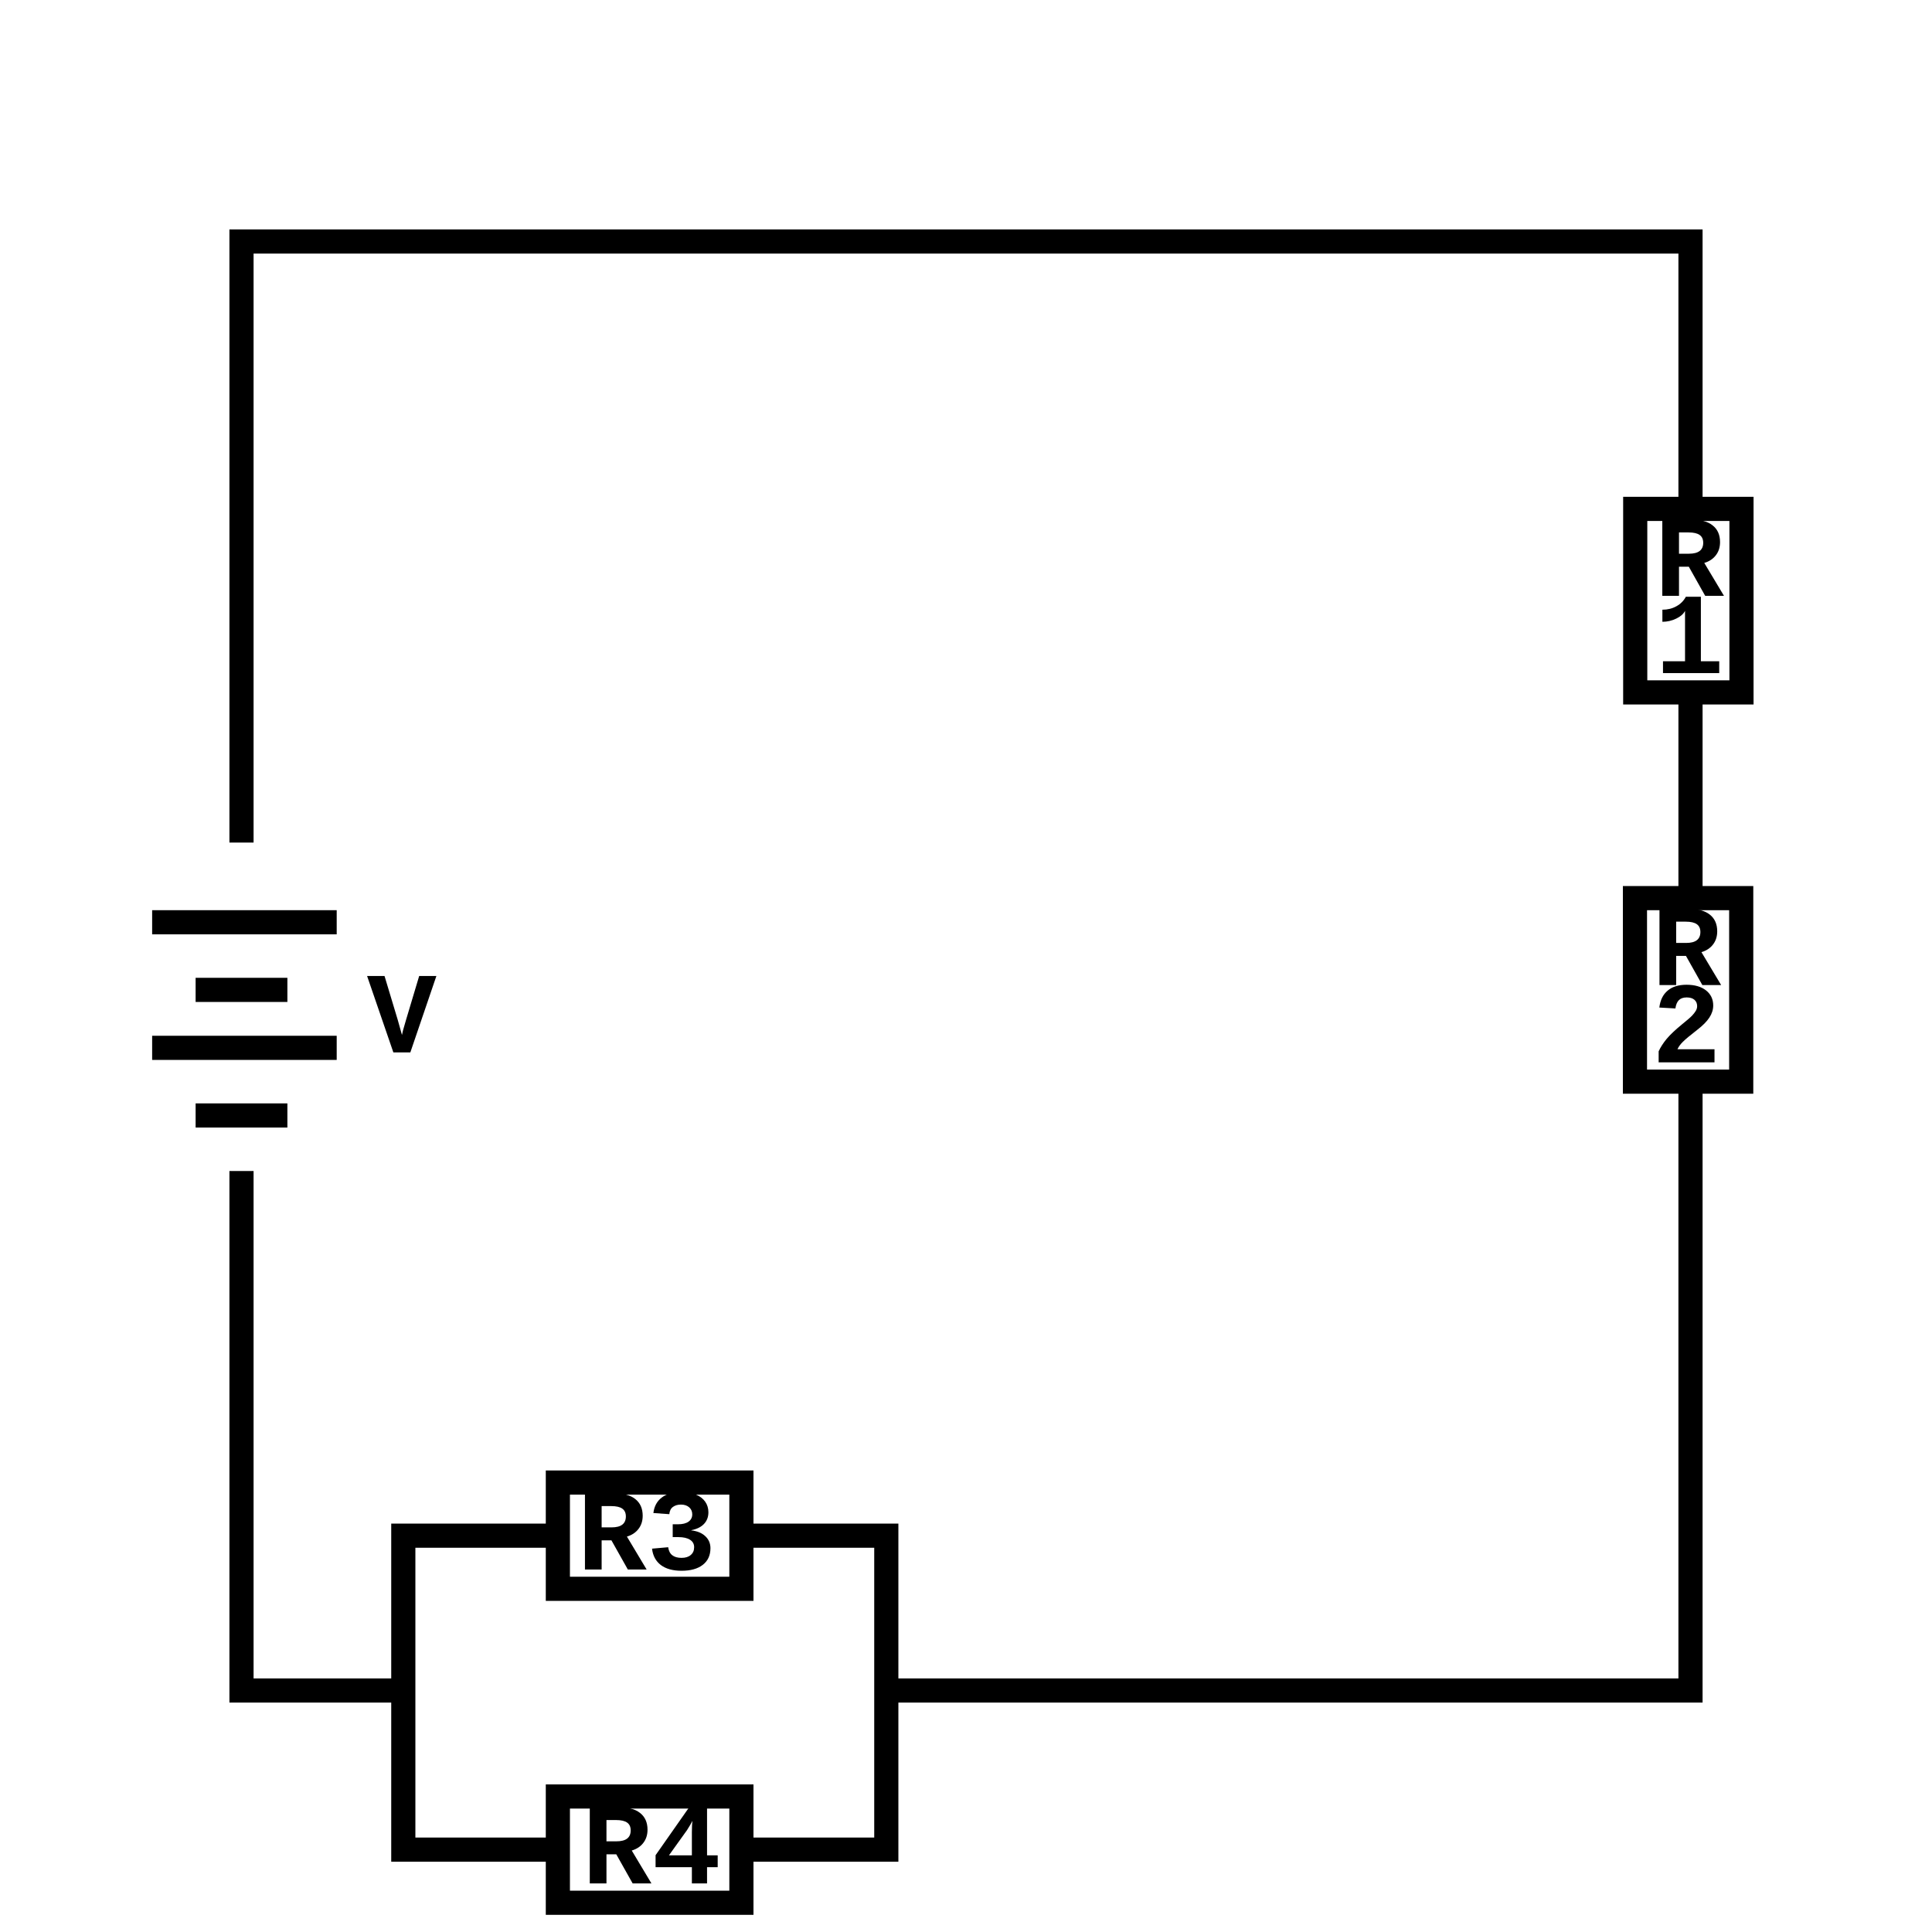
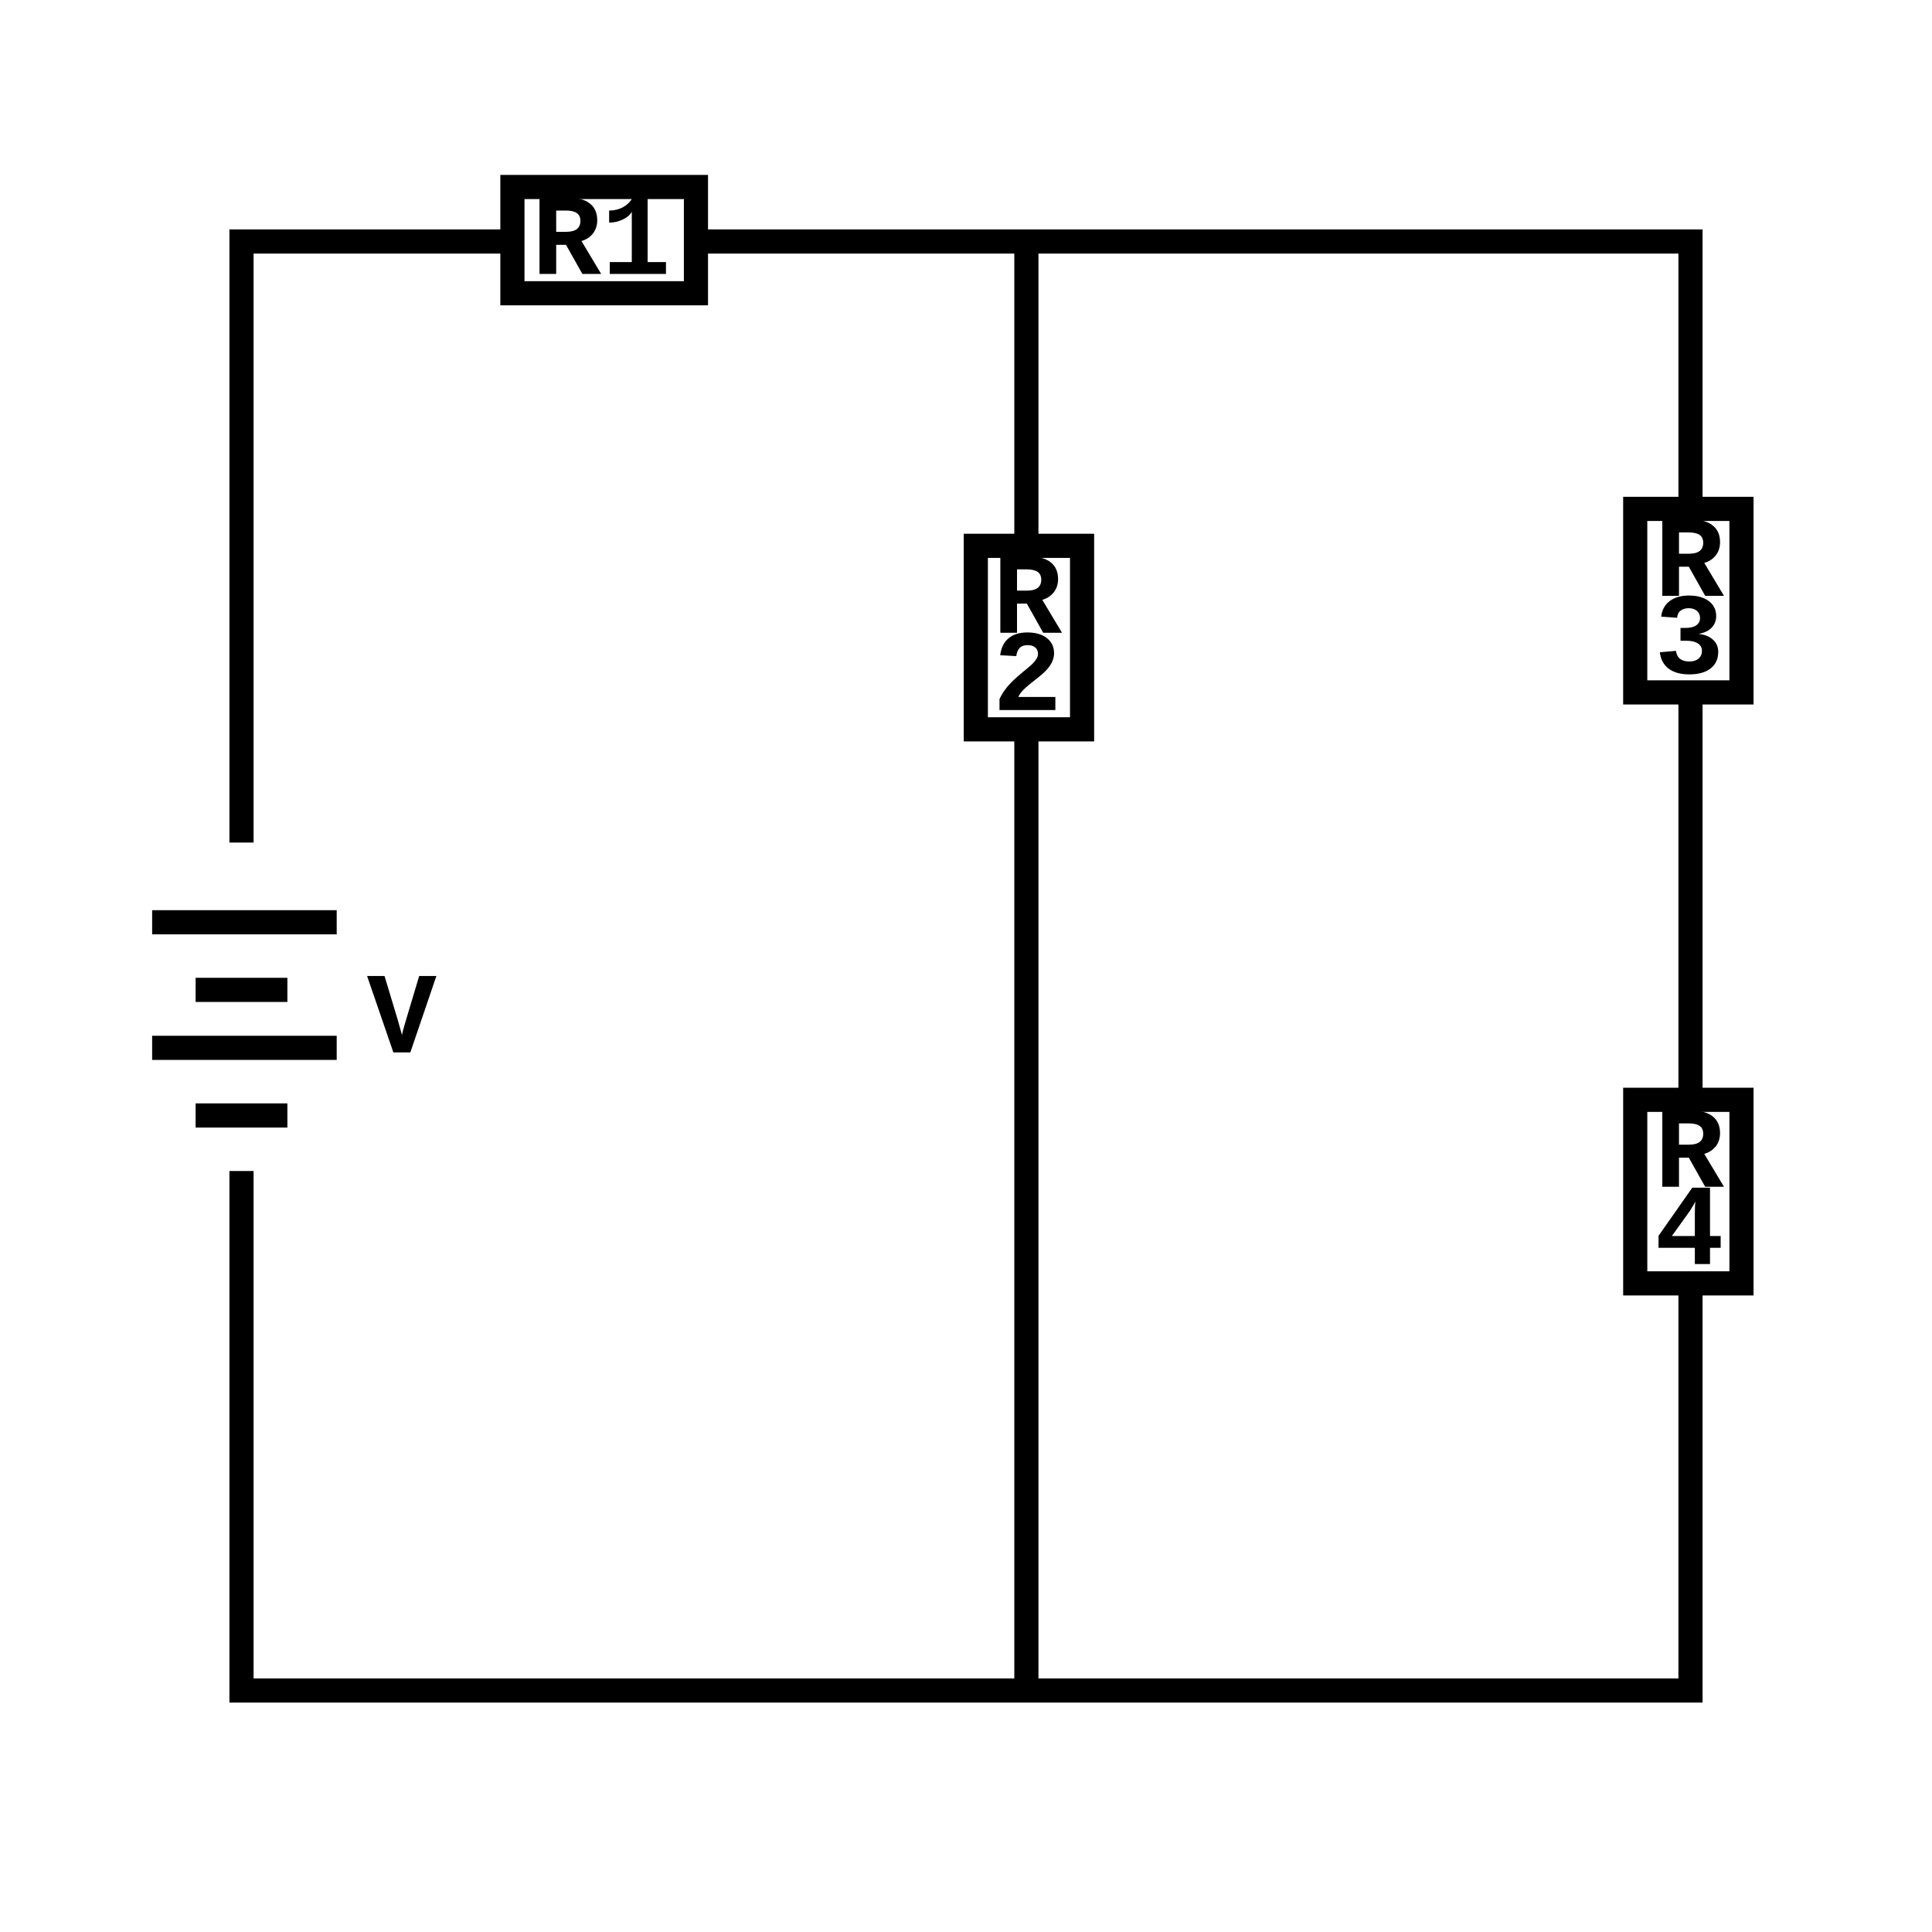
<svg xmlns="http://www.w3.org/2000/svg" width="400" height="400">
  <g>
    <rect fill="#fff" id="canvas_background" height="402" width="402" y="-1" x="-1" />
    <g display="none" overflow="visible" y="0" x="0" height="100%" width="100%" id="canvasGrid">
      <rect fill="url(#gridpattern)" stroke-width="0" y="0" x="0" height="100%" width="100%" />
    </g>
  </g>
  <g>
    <rect stroke="#000" id="svg_1" height="300" width="300" y="50" x="50" stroke-width="5" fill="#fff" />
    <rect id="svg_7" height="59" width="59" y="164.945" x="106.5" fill-opacity="null" stroke-width="5" stroke="#ffffff" fill="#fff" />
-     <rect stroke="#000" id="svg_10" height="65" width="100" y="317.945" x="83.5" fill-opacity="null" stroke-opacity="null" stroke-width="5" fill="#fff" />
-     <rect id="svg_20" height="22" width="38" y="306.945" x="115.5" stroke-opacity="null" stroke-width="5" stroke="#000" fill="#ffffff" />
-     <rect id="svg_25" height="22" width="38" y="371.945" x="115.5" stroke-opacity="null" stroke-width="5" stroke="#000" fill="#ffffff" />
-     <rect transform="rotate(90 349.5,204.9453) " id="svg_26" height="22" width="38" y="193.945" x="330.5" stroke-opacity="null" stroke-width="5" stroke="#000" fill="#ffffff" />
+     <line stroke="#000" stroke-linecap="null" stroke-linejoin="null" id="svg_24" y2="347.962" x2="212.5" y1="51.945" x1="212.5" stroke-opacity="null" stroke-width="5" fill="none" />
+     <rect transform="rotate(90 213.0318,132.0054) " id="svg_26" height="22" width="38" y="121.005" x="194.032" stroke-opacity="null" stroke-width="5" stroke="#000" fill="#ffffff" />
    <g id="svg_27">
      <rect stroke="#ffffff" id="svg_9" height="63" width="95" y="176.945" x="5.5" fill-opacity="null" stroke-width="5" fill="#fff" />
      <line stroke-linecap="undefined" stroke-linejoin="undefined" id="svg_3" y2="190.945" x2="69.71" y1="190.945" x1="31.5" stroke-width="5" stroke="#000" fill="none" />
      <line stroke-linecap="undefined" stroke-linejoin="undefined" id="svg_4" y2="204.945" x2="59.5" y1="204.945" x1="40.5" stroke-width="5" stroke="#000" fill="none" />
      <line stroke-linecap="undefined" stroke-linejoin="undefined" id="svg_5" y2="216.945" x2="69.71" y1="216.945" x1="31.5" stroke-width="5" stroke="#000" fill="none" />
      <line stroke-linecap="undefined" stroke-linejoin="undefined" id="svg_6" y2="230.945" x2="59.5" y1="230.945" x1="40.5" stroke-width="5" stroke="#000" fill="none" />
    </g>
-     <text font-weight="bold" xml:space="preserve" text-anchor="start" font-family="'Courier New', Courier, monospace" font-size="24" id="svg_28" y="389.945" x="120.5" fill-opacity="null" stroke-opacity="null" stroke-width="0" stroke="#ffffff" fill="#000000">R4</text>
-     <text font-weight="bold" xml:space="preserve" text-anchor="start" font-family="'Courier New', Courier, monospace" font-size="24" id="svg_29" y="324.945" x="119.5" fill-opacity="null" stroke-opacity="null" stroke-width="0" stroke="#ffffff" fill="#000000">R3</text>
-     <text font-weight="bold" xml:space="preserve" text-anchor="start" font-family="'Courier New', Courier, monospace" font-size="24" id="svg_32" y="203.945" x="341.968" fill-opacity="null" stroke-opacity="null" stroke-width="0" stroke="#ffffff" fill="#000000">R</text>
-     <text style="cursor: move;" font-weight="bold" xml:space="preserve" text-anchor="start" font-family="'Courier New', Courier, monospace" font-size="24" id="svg_33" y="219.945" x="341.968" fill-opacity="null" stroke-opacity="null" stroke-width="0" stroke="#ffffff" fill="#000000">2</text>
+     <text font-weight="bold" xml:space="preserve" text-anchor="start" font-family="'Courier New', Courier, monospace" font-size="24" id="svg_32" y="131.005" x="205.5" fill-opacity="null" stroke-opacity="null" stroke-width="0" stroke="#ffffff" fill="#000000">R</text>
+     <text font-weight="bold" xml:space="preserve" text-anchor="start" font-family="'Courier New', Courier, monospace" font-size="24" id="svg_33" y="147.005" x="205.5" fill-opacity="null" stroke-opacity="null" stroke-width="0" stroke="#ffffff" fill="#000000">2</text>
    <text font-weight="bold" xml:space="preserve" text-anchor="start" font-family="'Courier New', Courier, monospace" font-size="24" id="svg_34" y="217.888" x="75.971" fill-opacity="null" stroke-opacity="null" stroke-width="0" stroke="#ffffff" fill="#000000">V</text>
    <rect transform="rotate(90 349.5564,124.3585) " id="svg_35" height="22" width="38" y="113.359" x="330.556" stroke-opacity="null" stroke-width="5" stroke="#000" fill="#ffffff" />
    <text font-weight="bold" xml:space="preserve" text-anchor="start" font-family="'Courier New', Courier, monospace" font-size="24" id="svg_36" y="123.359" x="342.556" fill-opacity="null" stroke-opacity="null" stroke-width="0" stroke="#ffffff" fill="#000000">R</text>
-     <text font-weight="bold" xml:space="preserve" text-anchor="start" font-family="'Courier New', Courier, monospace" font-size="24" id="svg_37" y="139.359" x="342.556" fill-opacity="null" stroke-opacity="null" stroke-width="0" stroke="#ffffff" fill="#000000">1</text>
+     <text font-weight="bold" xml:space="preserve" text-anchor="start" font-family="'Courier New', Courier, monospace" font-size="24" id="svg_37" y="139.359" x="342.556" fill-opacity="null" stroke-opacity="null" stroke-width="0" stroke="#ffffff" fill="#000000">3</text>
+     <rect id="svg_38" height="22" width="38" y="38.715" x="106.088" stroke-opacity="null" stroke-width="5" stroke="#000" fill="#ffffff" />
+     <text style="cursor: move;" font-weight="bold" xml:space="preserve" text-anchor="start" font-family="'Courier New', Courier, monospace" font-size="24" id="svg_39" y="56.715" x="110.088" fill-opacity="null" stroke-opacity="null" stroke-width="0" stroke="#ffffff" fill="#000000">R1</text>
+     <rect transform="rotate(90 349.5564,246.7096) " id="svg_40" height="22" width="38" y="235.709" x="330.556" stroke-opacity="null" stroke-width="5" stroke="#000" fill="#ffffff" />
+     <text font-weight="bold" xml:space="preserve" text-anchor="start" font-family="'Courier New', Courier, monospace" font-size="24" id="svg_41" y="245.709" x="342.556" fill-opacity="null" stroke-opacity="null" stroke-width="0" stroke="#ffffff" fill="#000000">R</text>
+     <text style="cursor: move;" font-weight="bold" xml:space="preserve" text-anchor="start" font-family="'Courier New', Courier, monospace" font-size="24" id="svg_42" y="261.709" x="342.556" fill-opacity="null" stroke-opacity="null" stroke-width="0" stroke="#ffffff" fill="#000000">4</text>
  </g>
</svg>
